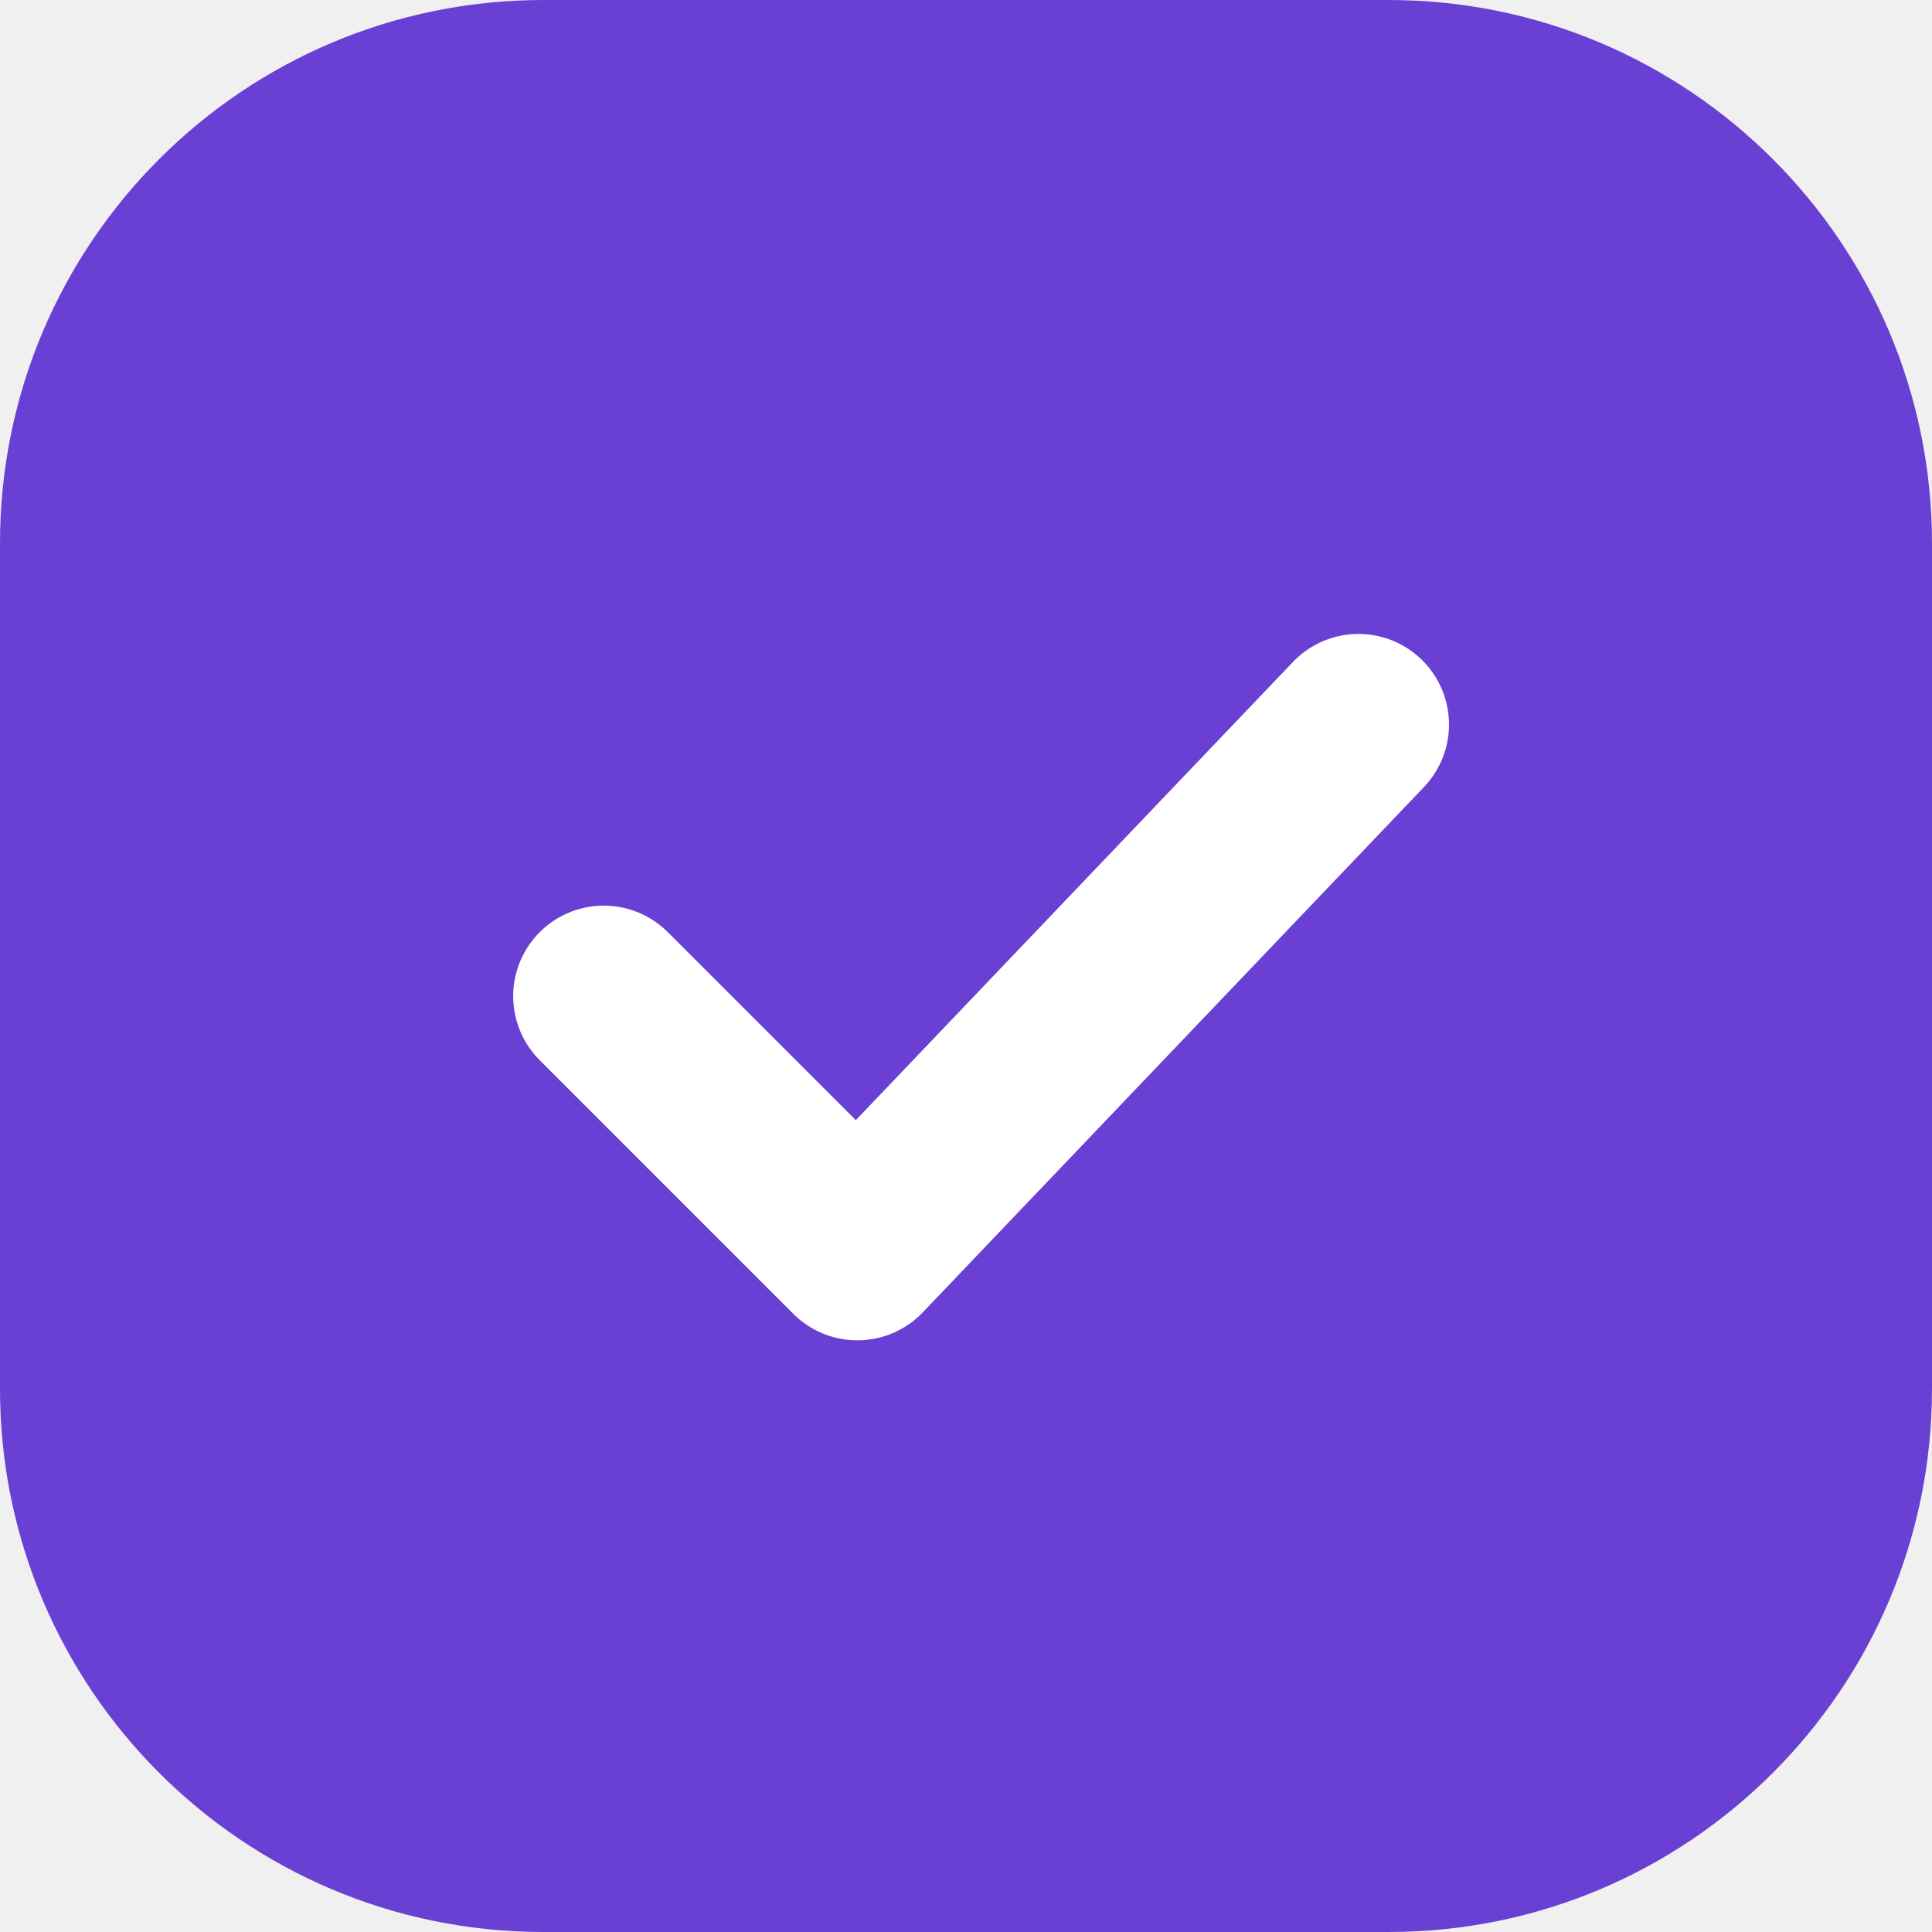
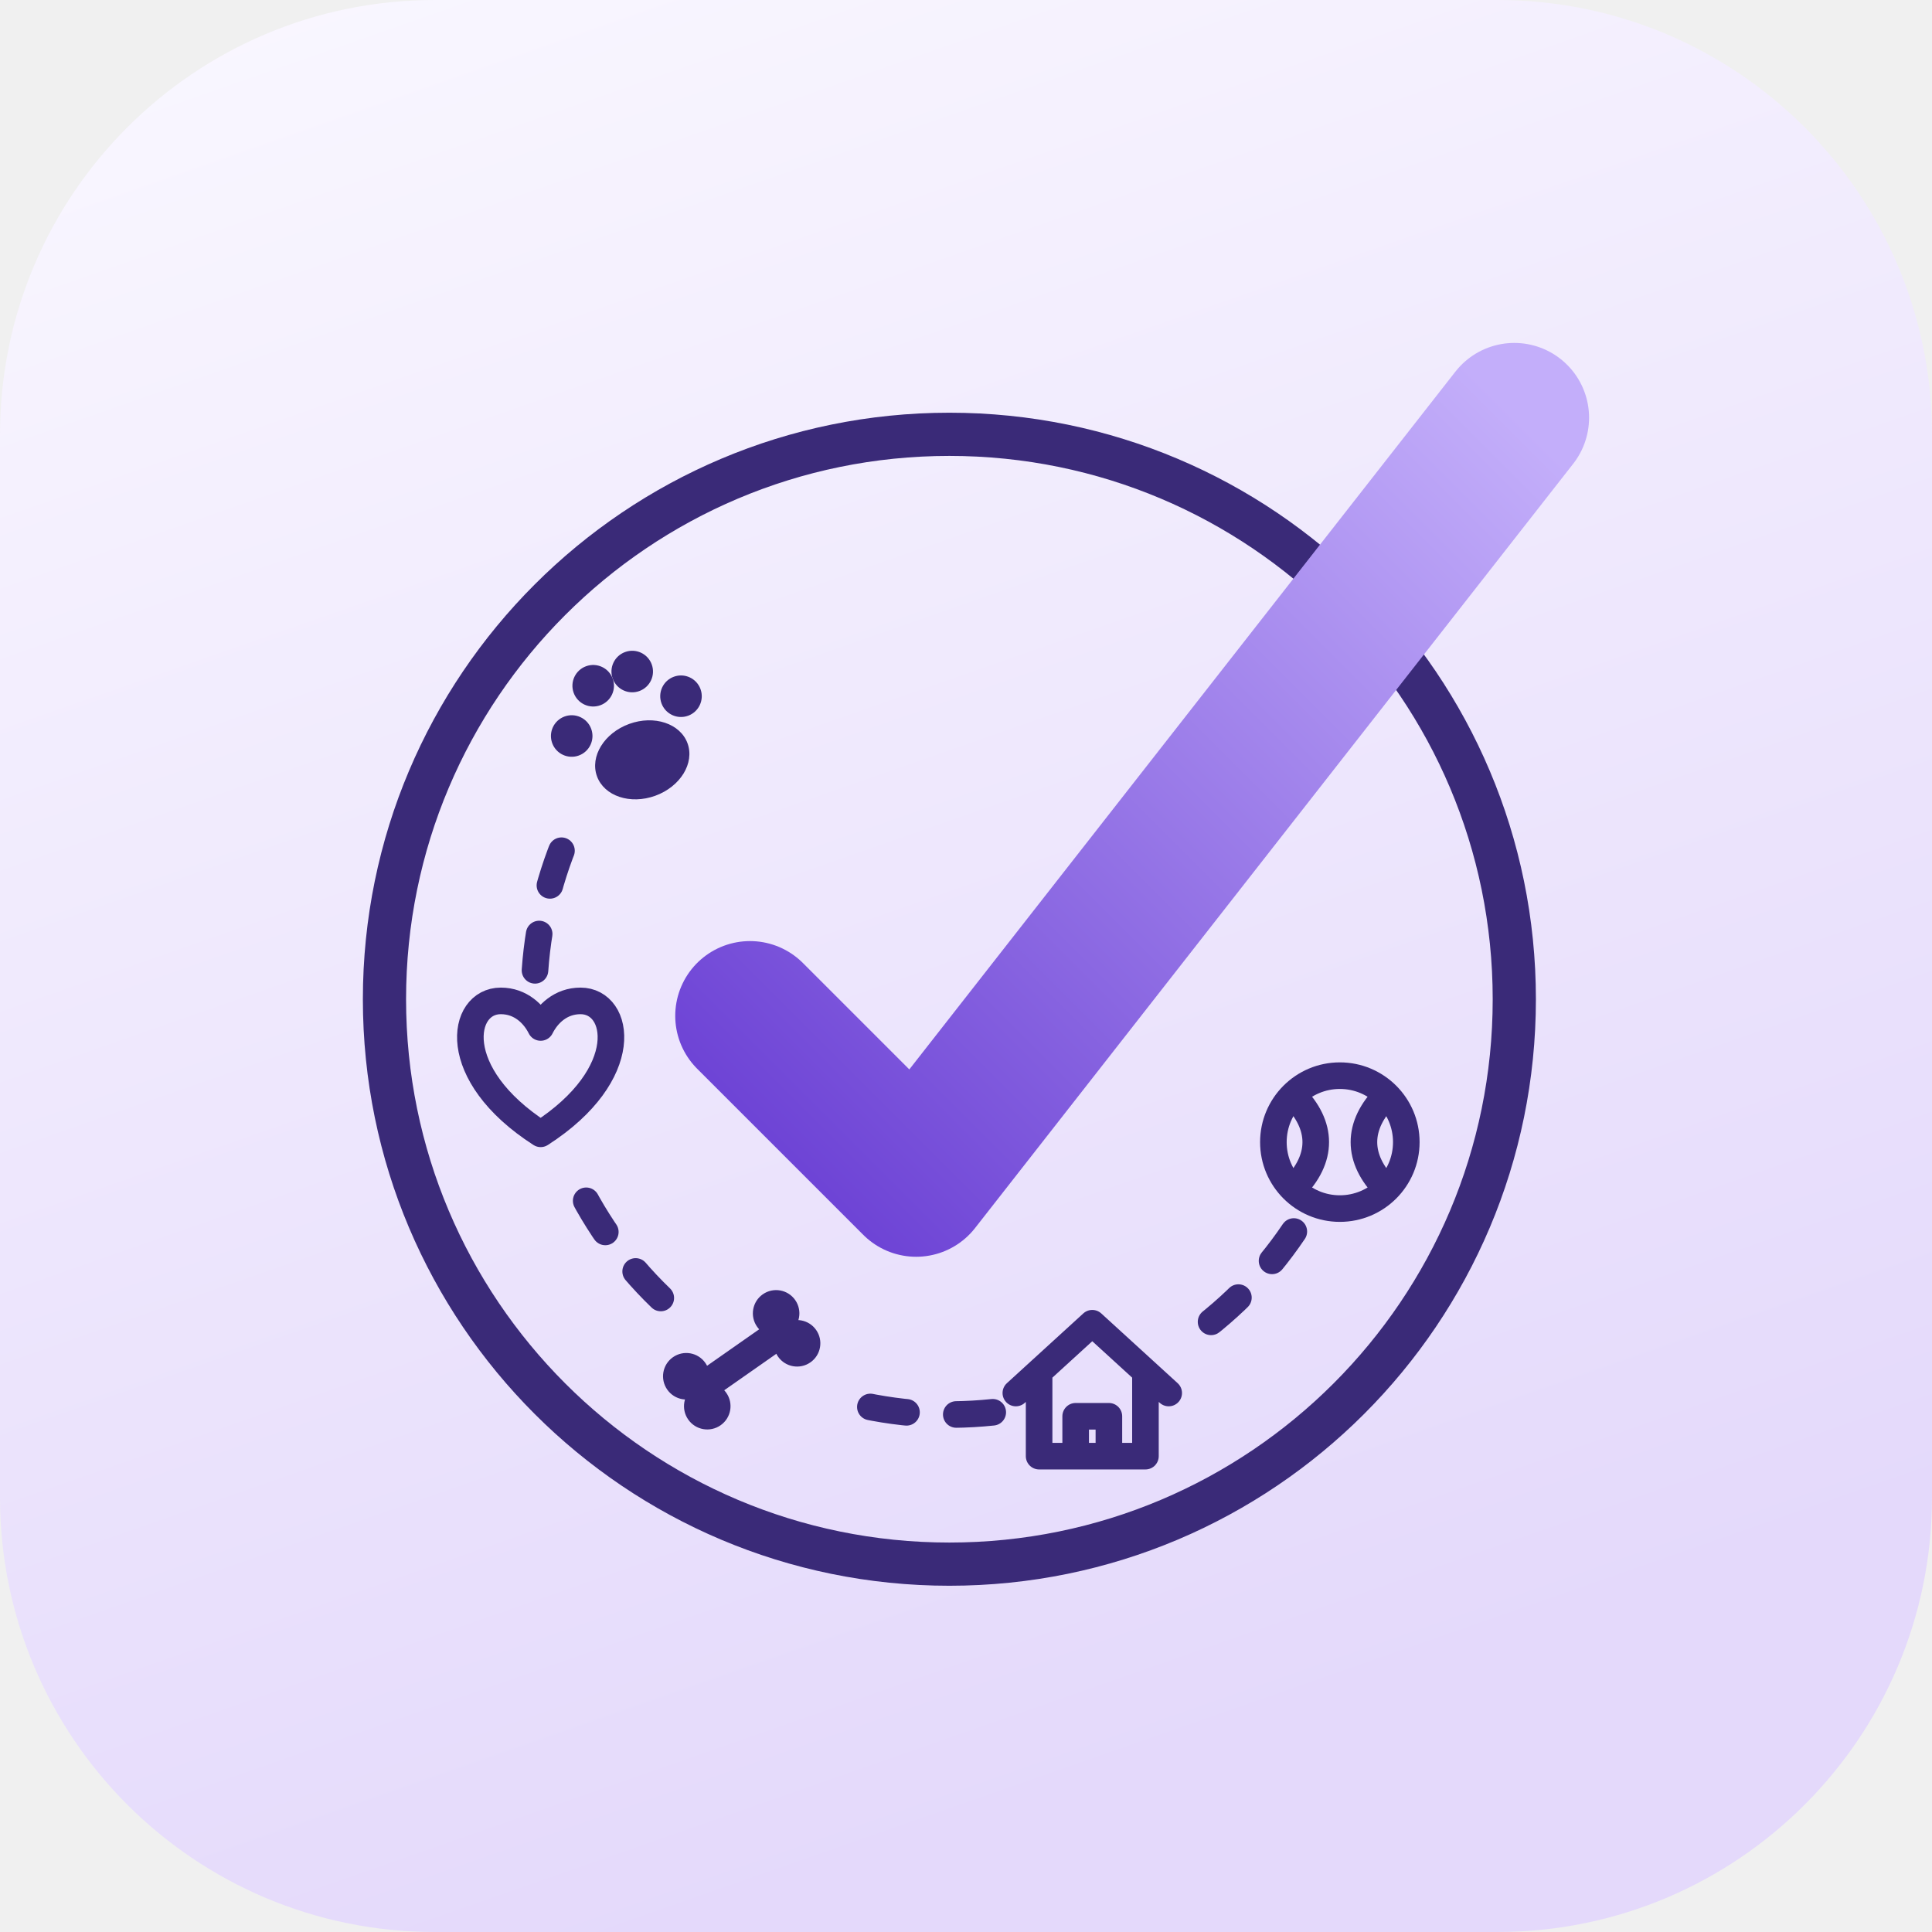
- <svg xmlns="http://www.w3.org/2000/svg" width="32" height="32" viewBox="0 0 32 32">
-   <rect width="32" height="32" rx="9" fill="#6a3fd4" />
-   <path d="M10 16.5l4.2 4.2L22.5 12" fill="none" stroke="#fff" stroke-width="3" stroke-linecap="round" stroke-linejoin="round" />
+ <svg xmlns="http://www.w3.org/2000/svg" viewBox="0 0 100 100" width="100" height="100">
+   <defs>
+     <linearGradient id="visto" x1="0" y1="1" x2="1" y2="0">
+       <stop offset="0" stop-color="#6a3fd4" />
+       <stop offset="1" stop-color="#c3aefa" />
+     </linearGradient>
+     <linearGradient id="fundo" x1="0" y1="0" x2=".35" y2="1">
+       <stop offset="0" stop-color="#faf8ff" />
+       <stop offset="1" stop-color="#e4d9fb" />
+     </linearGradient>
+   </defs>
+   <rect width="100" height="100" rx="22.5" fill="url(#fundo)" />
+   <g transform="translate(7 7) scale(.86)">
+     <g transform="translate(1 0)" fill="none" stroke="#3a2a78" stroke-linecap="round" stroke-linejoin="round">
+       <circle cx="48" cy="52" r="34" stroke-width="2.6" />
+       <g stroke-width="1.6" stroke-dasharray="2.2 3">
+         <path d="M68.73 65.98A25 25 0 0 1 61.98 72.73" />
+         <path d="M50.61 76.86A25 25 0 0 1 41.11 76.03" />
+         <path d="M30.63 69.98A25 25 0 0 1 25.16 62.17" />
+         <path d="M23.06 50.26A25 25 0 0 1 25.53 41.04" />
+       </g>
+       <g stroke-width="1.6">
+         <g transform="translate(71.5 60.6)">
+           <circle r="4" />
+           <path d="M-2.8-2.8C-1-1-1 1-2.8 2.8M2.8-2.8C1-1 1 1 2.8 2.8" />
+         </g>
+         <g transform="translate(56.6 75.5)">
+           <path d="M-4.6 0.2L0-4l4.6 4.2M-3.2-1V4h6.4V-1M-1 4V1.6h2V4" />
+         </g>
+         <g transform="translate(35.5 73.7) rotate(-35)" fill="#3a2a78" stroke="none">
+           <rect x="-3" y="-0.9" width="6" height="1.8" />
+           <circle cx="-3.3" cy="-1.1" r="1.4" />
+           <circle cx="-3.3" cy="1.1" r="1.4" />
+           <circle cx="3.3" cy="-1.1" r="1.4" />
+           <circle cx="3.3" cy="1.1" r="1.4" />
+         </g>
+         <g transform="translate(23.4 56.3)">
+           <path d="M0 3.8C-5.6 0.2-4.8-4.2-2.4-4.2c1.2 0 2 .8 2.4 1.6.4-.8 1.2-1.6 2.4-1.6 2.4 0 3.2 4.4-2.4 8z" />
+         </g>
+         <g transform="translate(28.9 35.9) rotate(-20)" fill="#3a2a78" stroke="none">
+           <ellipse cy="1.8" rx="2.9" ry="2.3" />
+           <circle cx="-3.5" cy="-1" r="1.25" />
+           <circle cx="-1.25" cy="-3.4" r="1.25" />
+           <circle cx="1.25" cy="-3.4" r="1.25" />
+           <circle cx="3.5" cy="-1" r="1.25" />
+         </g>
+       </g>
+       <path d="M36 53l10 10 36-46" stroke="url(#visto)" stroke-width="9" />
+     </g>
+   </g>
</svg>
